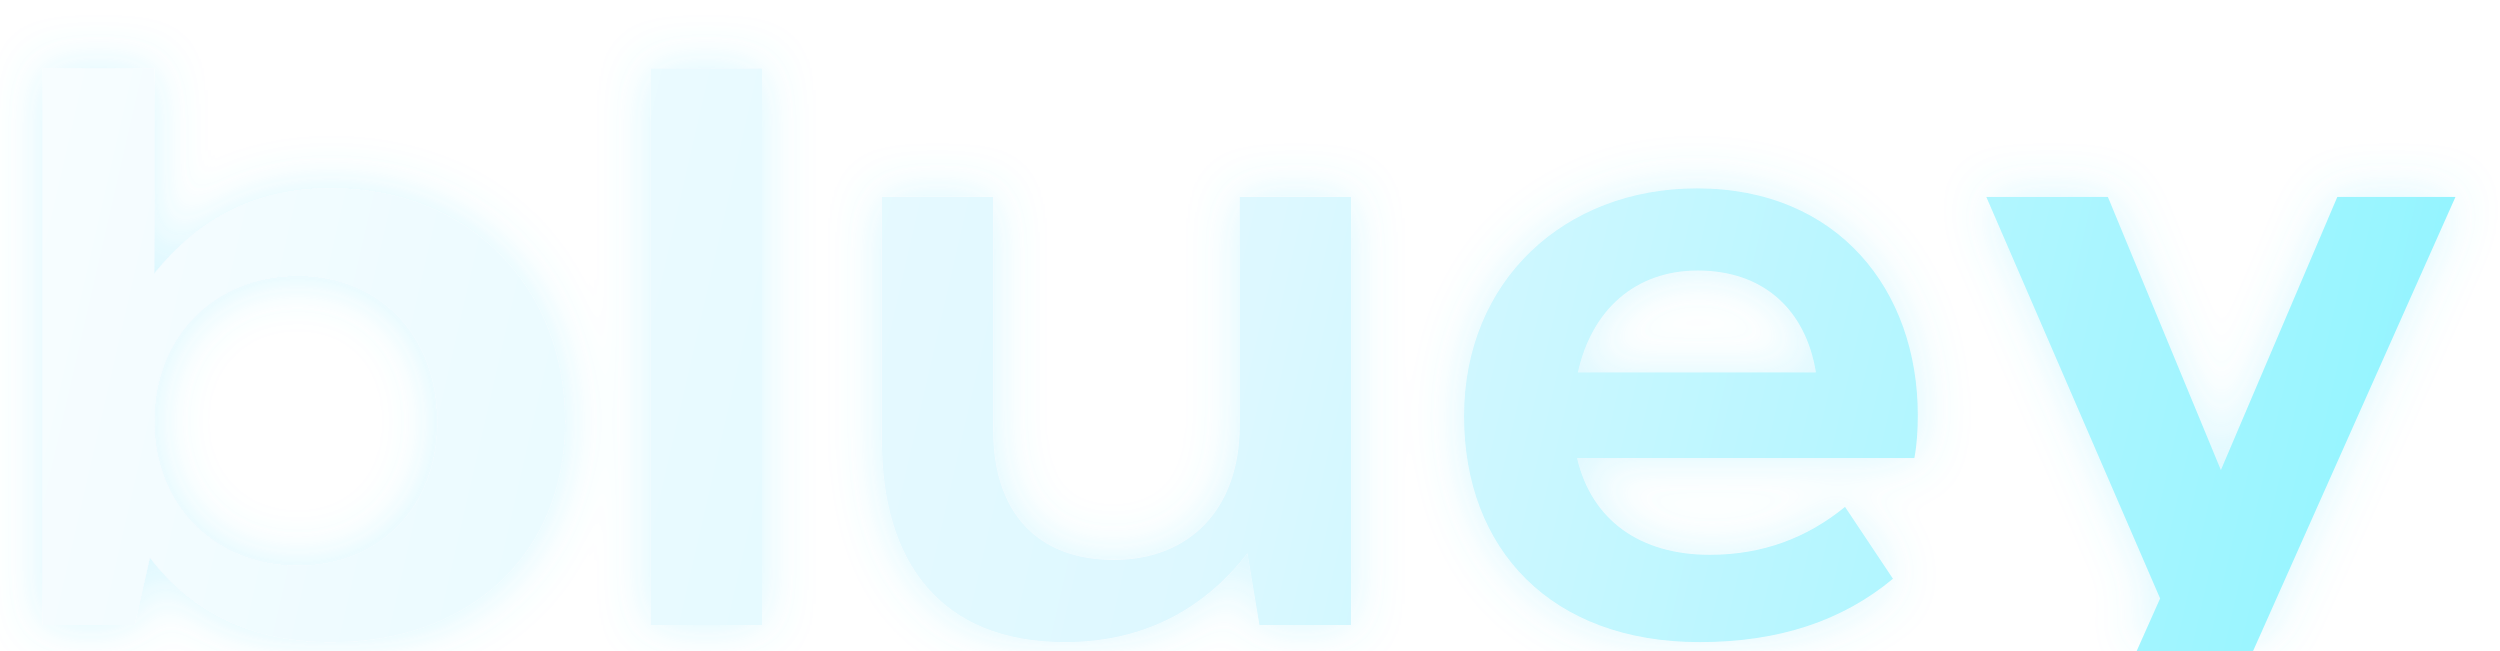
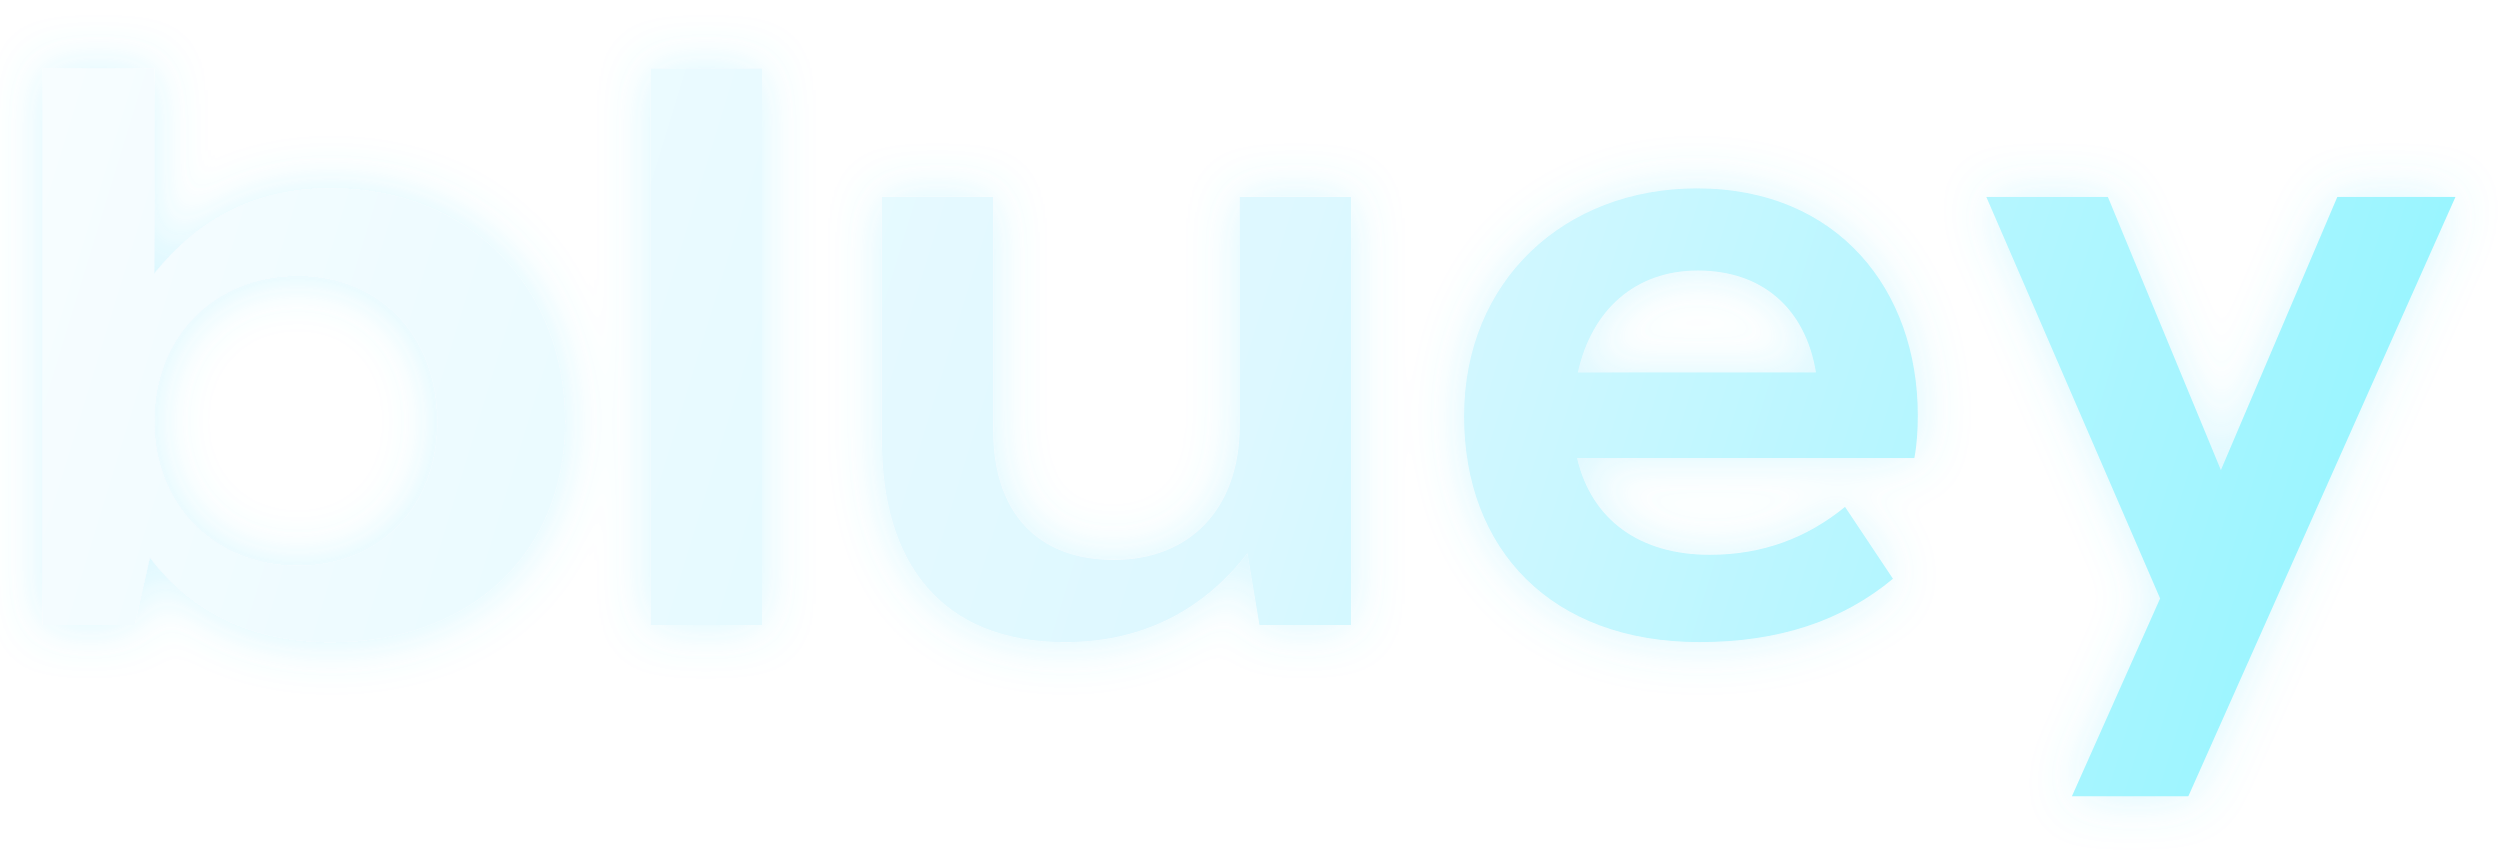
- <svg xmlns="http://www.w3.org/2000/svg" viewBox="0 0 292 76" role="img" aria-label="bluey">
+ <svg xmlns="http://www.w3.org/2000/svg" viewBox="0 0 292 100" role="img" aria-label="bluey">
  <defs>
-     <linearGradient id="wordmark-fill" x1="2" y1="6" x2="290" y2="72" gradientUnits="userSpaceOnUse">
+     <linearGradient id="wordmark-fill" x1="2" y1="6" x2="290" y2="94" gradientUnits="userSpaceOnUse">
      <stop stop-color="#f8fdff" />
      <stop offset=".5" stop-color="#ddf8ff" />
      <stop offset="1" stop-color="#8df4ff" />
    </linearGradient>
-     <filter id="wordmark-glow" x="-8%" y="-30%" width="116%" height="160%" color-interpolation-filters="sRGB">
+     <filter id="wordmark-glow" x="-8%" y="-24%" width="116%" height="148%" color-interpolation-filters="sRGB">
      <feDropShadow dx="0" dy="0" stdDeviation="3" flood-color="#54dcff" flood-opacity=".22" />
    </filter>
  </defs>
  <g fill="url(#wordmark-fill)" fill-rule="evenodd" filter="url(#wordmark-glow)">
    <path d="M5 8h13v24c5.4-6.7 12.2-10 20.6-10 16.3 0 27.4 11.6 27.4 27.2C66 65.1 54.5 75 38.7 75c-9 0-16.1-3.3-21.2-9.9L15.7 73H5V8Zm13 41.2c0 9.8 7 16.9 16.8 16.9 9.6 0 16.3-6.9 16.3-16.8 0-10.1-6.7-17.1-16.3-17.1C25 32.2 18 39.3 18 49.2Z" />
    <path d="M76 8h13v65H76V8Z" />
    <path d="M103 23h13v27.2c0 9.6 5.1 15.2 14.1 15.2 8.8 0 14.7-5.9 14.7-15.7V23h13v50h-10.7l-1.4-8.4C140.7 71.1 133.6 75 124.4 75 109.8 75 103 65.6 103 51.4V23Z" />
    <path d="M171 48.6C171 32.8 182.7 22 198.2 22 214.7 22 224 33.9 224 48.5c0 1.7-.1 3.4-.4 5H184.2c1.7 7.3 7.4 11.3 15.5 11.3 6.2 0 11.4-2 15.8-5.6l5.6 8.4C215.2 72.5 207.8 75 198.5 75 181.2 75 171 64.2 171 48.6Zm13.3-5.1h27.8c-1.2-7.4-6.2-11.9-13.8-11.9-7.3 0-12.4 4.6-14 11.9Z" />
    <path d="M232 23h14.2l13.2 31.9L273 23h13.8l-31.2 70H242l10.3-23.1L232 23Z" />
  </g>
</svg>
